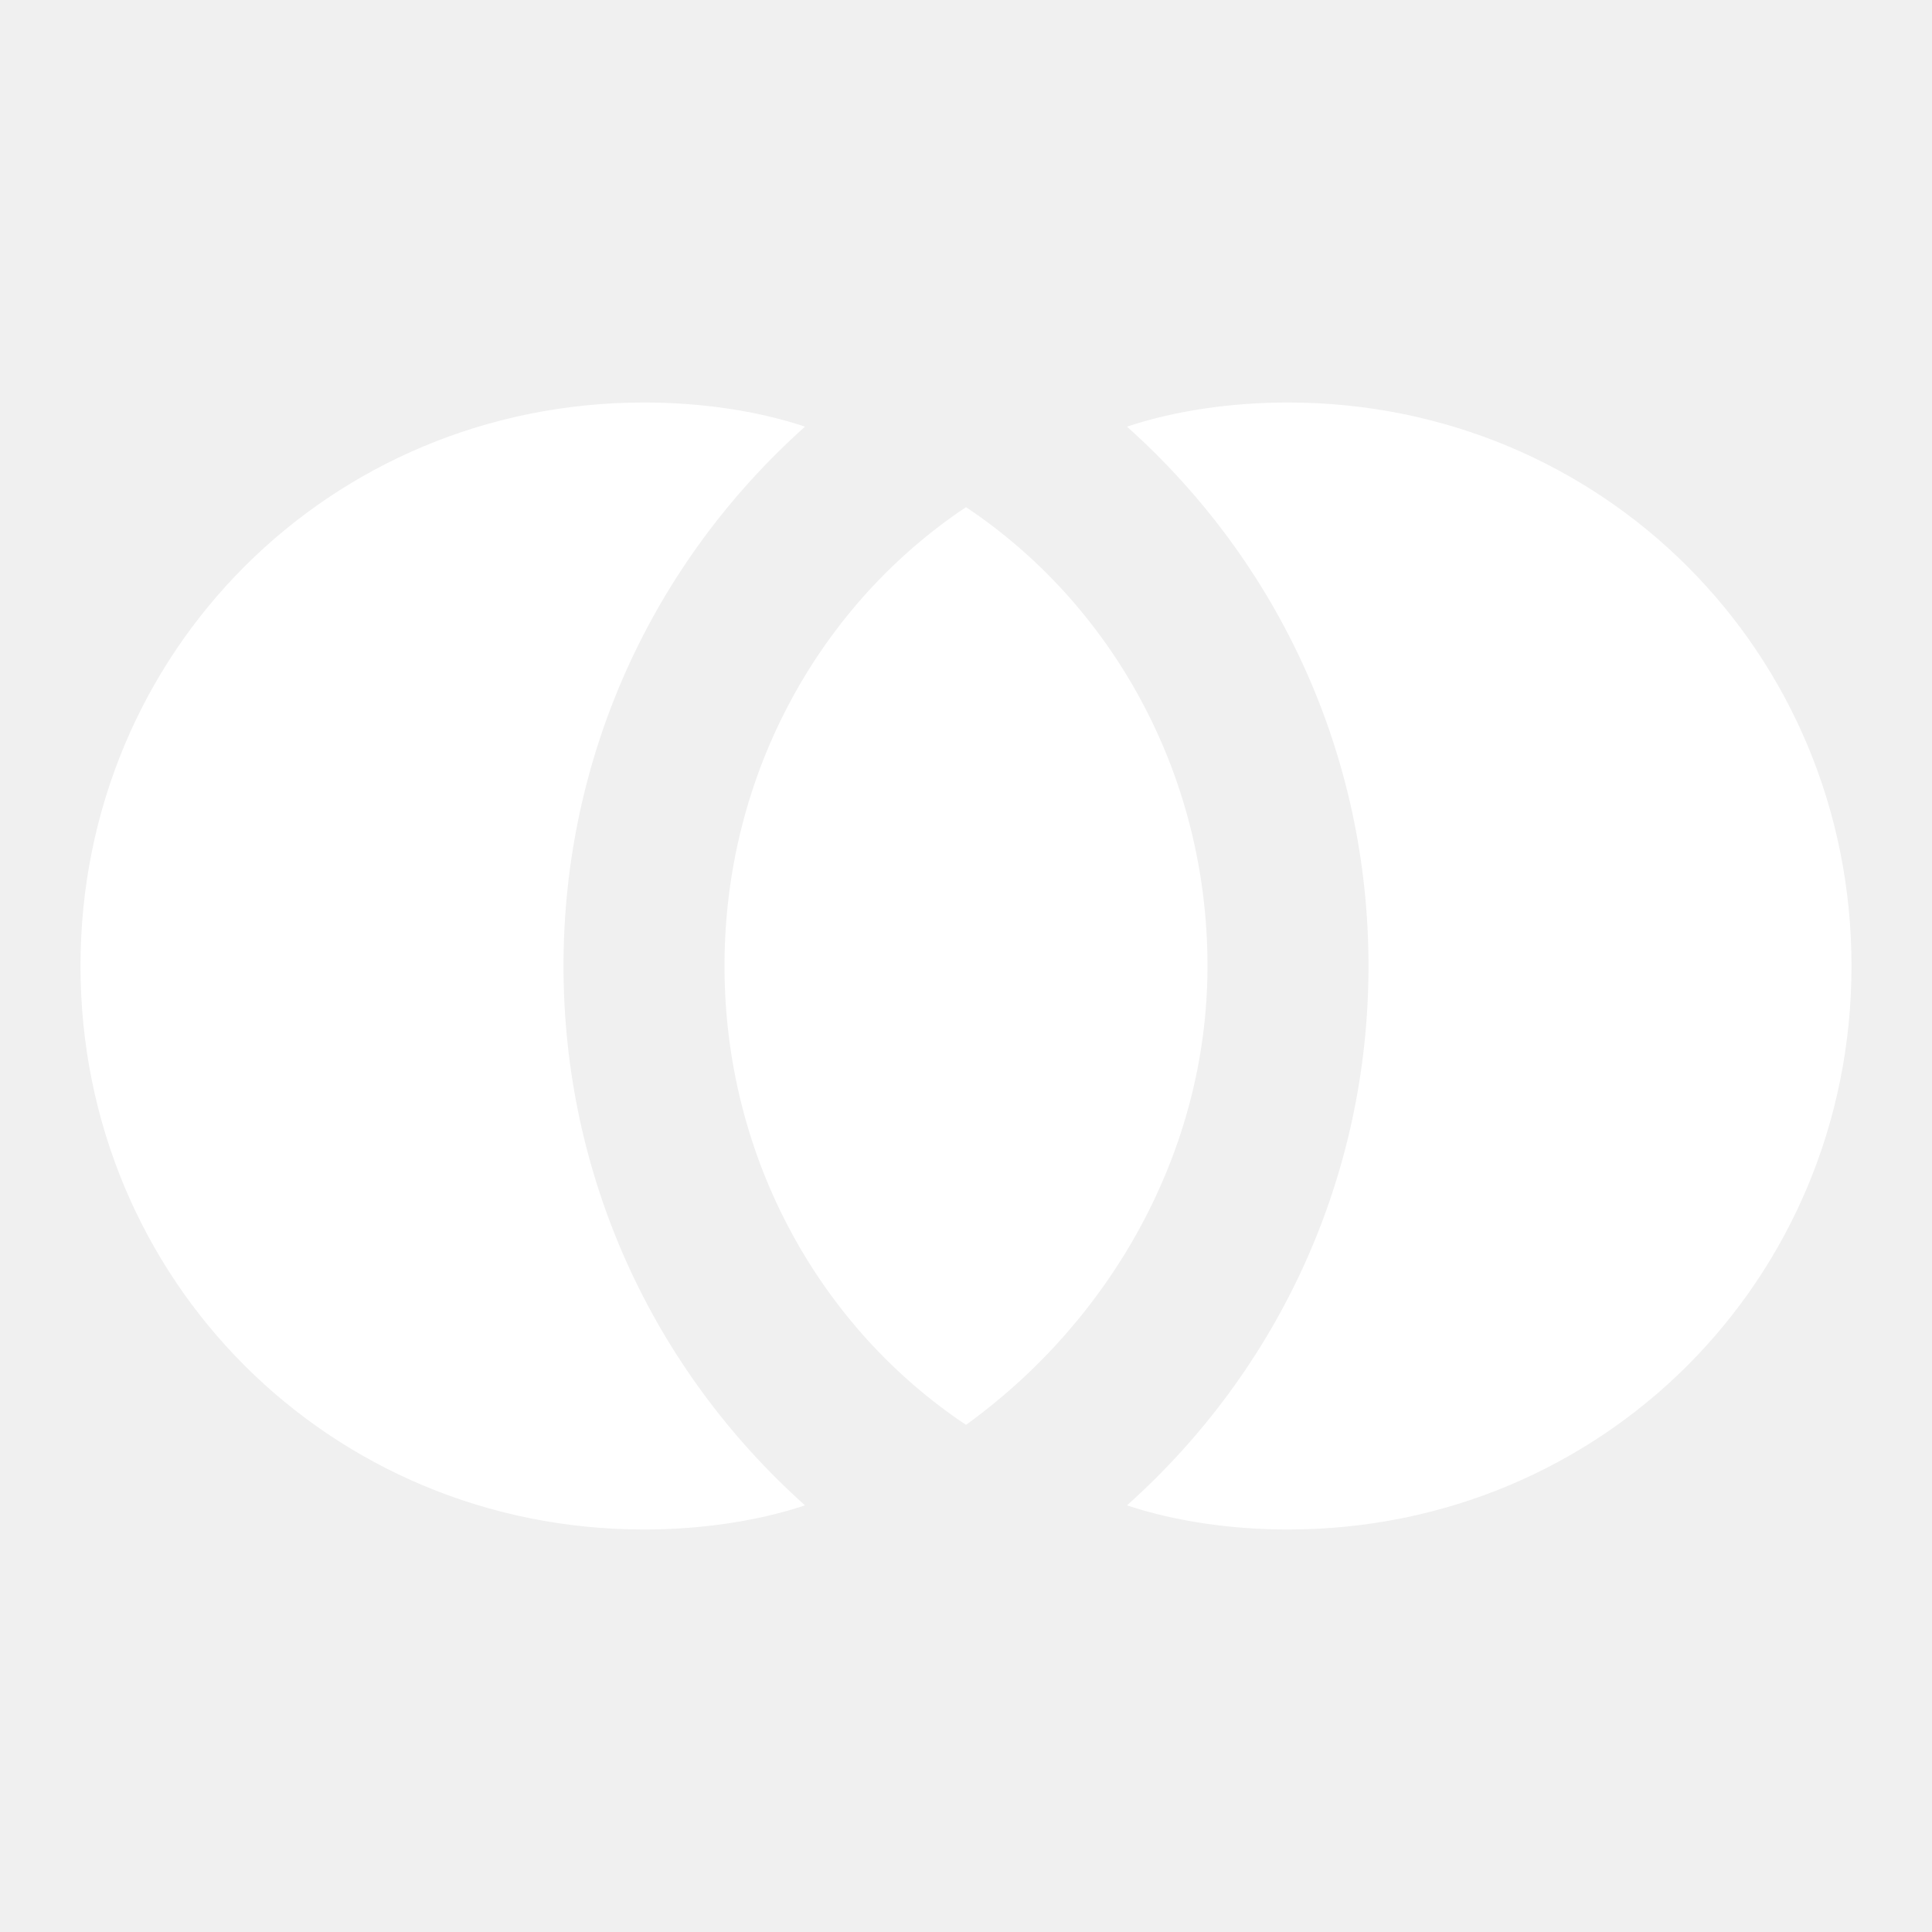
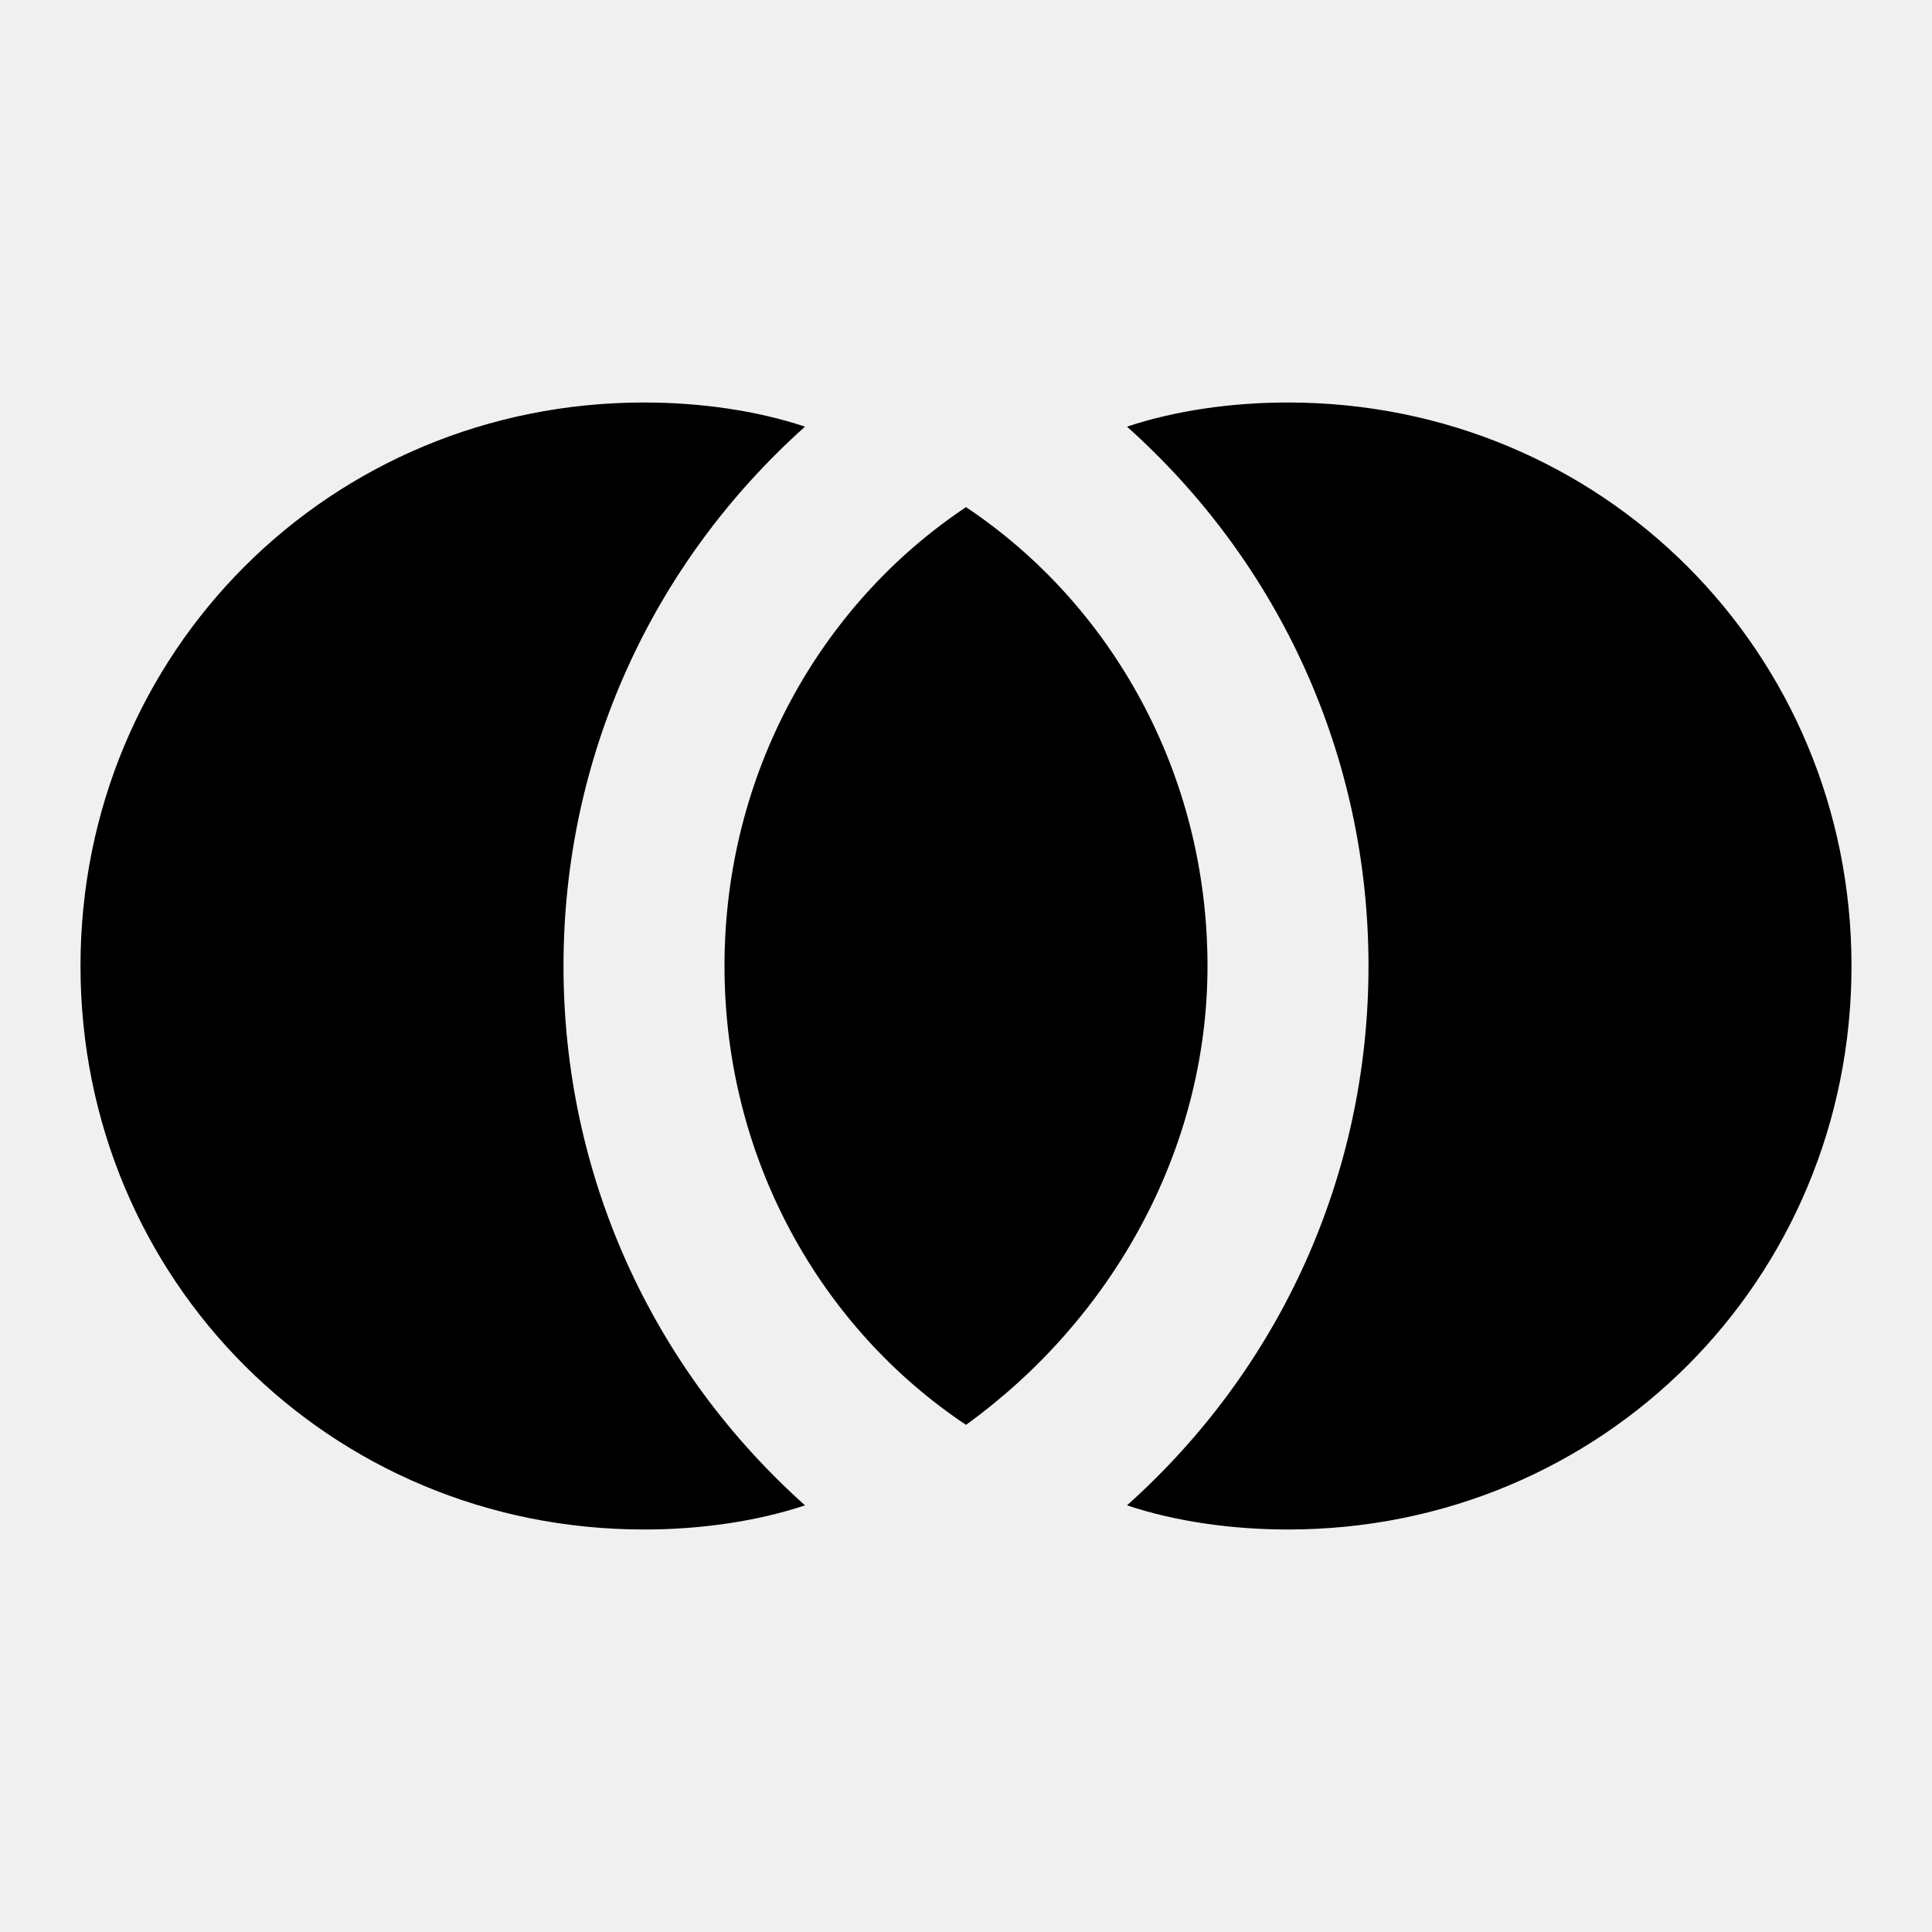
- <svg xmlns="http://www.w3.org/2000/svg" version="1.1" id="Layer_1" x="0px" y="0px" viewBox="0 0 24 24" style="enable-background:new 0 0 24 24;" xml:space="preserve">
-   <style type="text/css">
- 	.st0{fill:#FFFFFF;}
- </style>
-   <g>
-     <path class="st0" d="M12,6.3C10.2,7.5,9,9.6,9,12s1.2,4.5,3,5.7c1.8-1.3,3-3.4,3-5.7C15,9.6,13.8,7.5,12,6.3z" />
-     <path class="st0" d="M7,12c0-2.6,1.1-5,3-6.7C9.4,5.1,8.7,5,8,5c-3.9,0-7,3.1-7,7s3.1,7,7,7c0.7,0,1.4-0.1,2-0.3   C8.1,17,7,14.6,7,12z" />
-     <path class="st0" d="M16,5c-0.7,0-1.4,0.1-2,0.3c1.9,1.7,3,4.1,3,6.7s-1.1,5-3,6.7c0.6,0.2,1.3,0.3,2,0.3c3.9,0,7-3.1,7-7   S19.9,5,16,5z" />
-   </g>
+ <svg xmlns="http://www.w3.org/2000/svg" viewBox="0 0 24 24" enable-background="new 0 0 24 24">
+   <path d="M12 6.3C10.2 7.5 9 9.6 9 12s1.2 4.5 3 5.7c1.8-1.3 3-3.4 3-5.7 0-2.4-1.2-4.5-3-5.7zM7 12c0-2.6 1.1-5 3-6.7-.6-.2-1.3-.3-2-.3-3.9 0-7 3.1-7 7s3.1 7 7 7c.7 0 1.4-.1 2-.3C8.1 17 7 14.6 7 12zM16 5c-.7 0-1.4.1-2 .3 1.9 1.7 3 4.1 3 6.7s-1.1 5-3 6.7c.6.2 1.3.3 2 .3 3.9 0 7-3.1 7-7s-3.1-7-7-7z" />
</svg>
